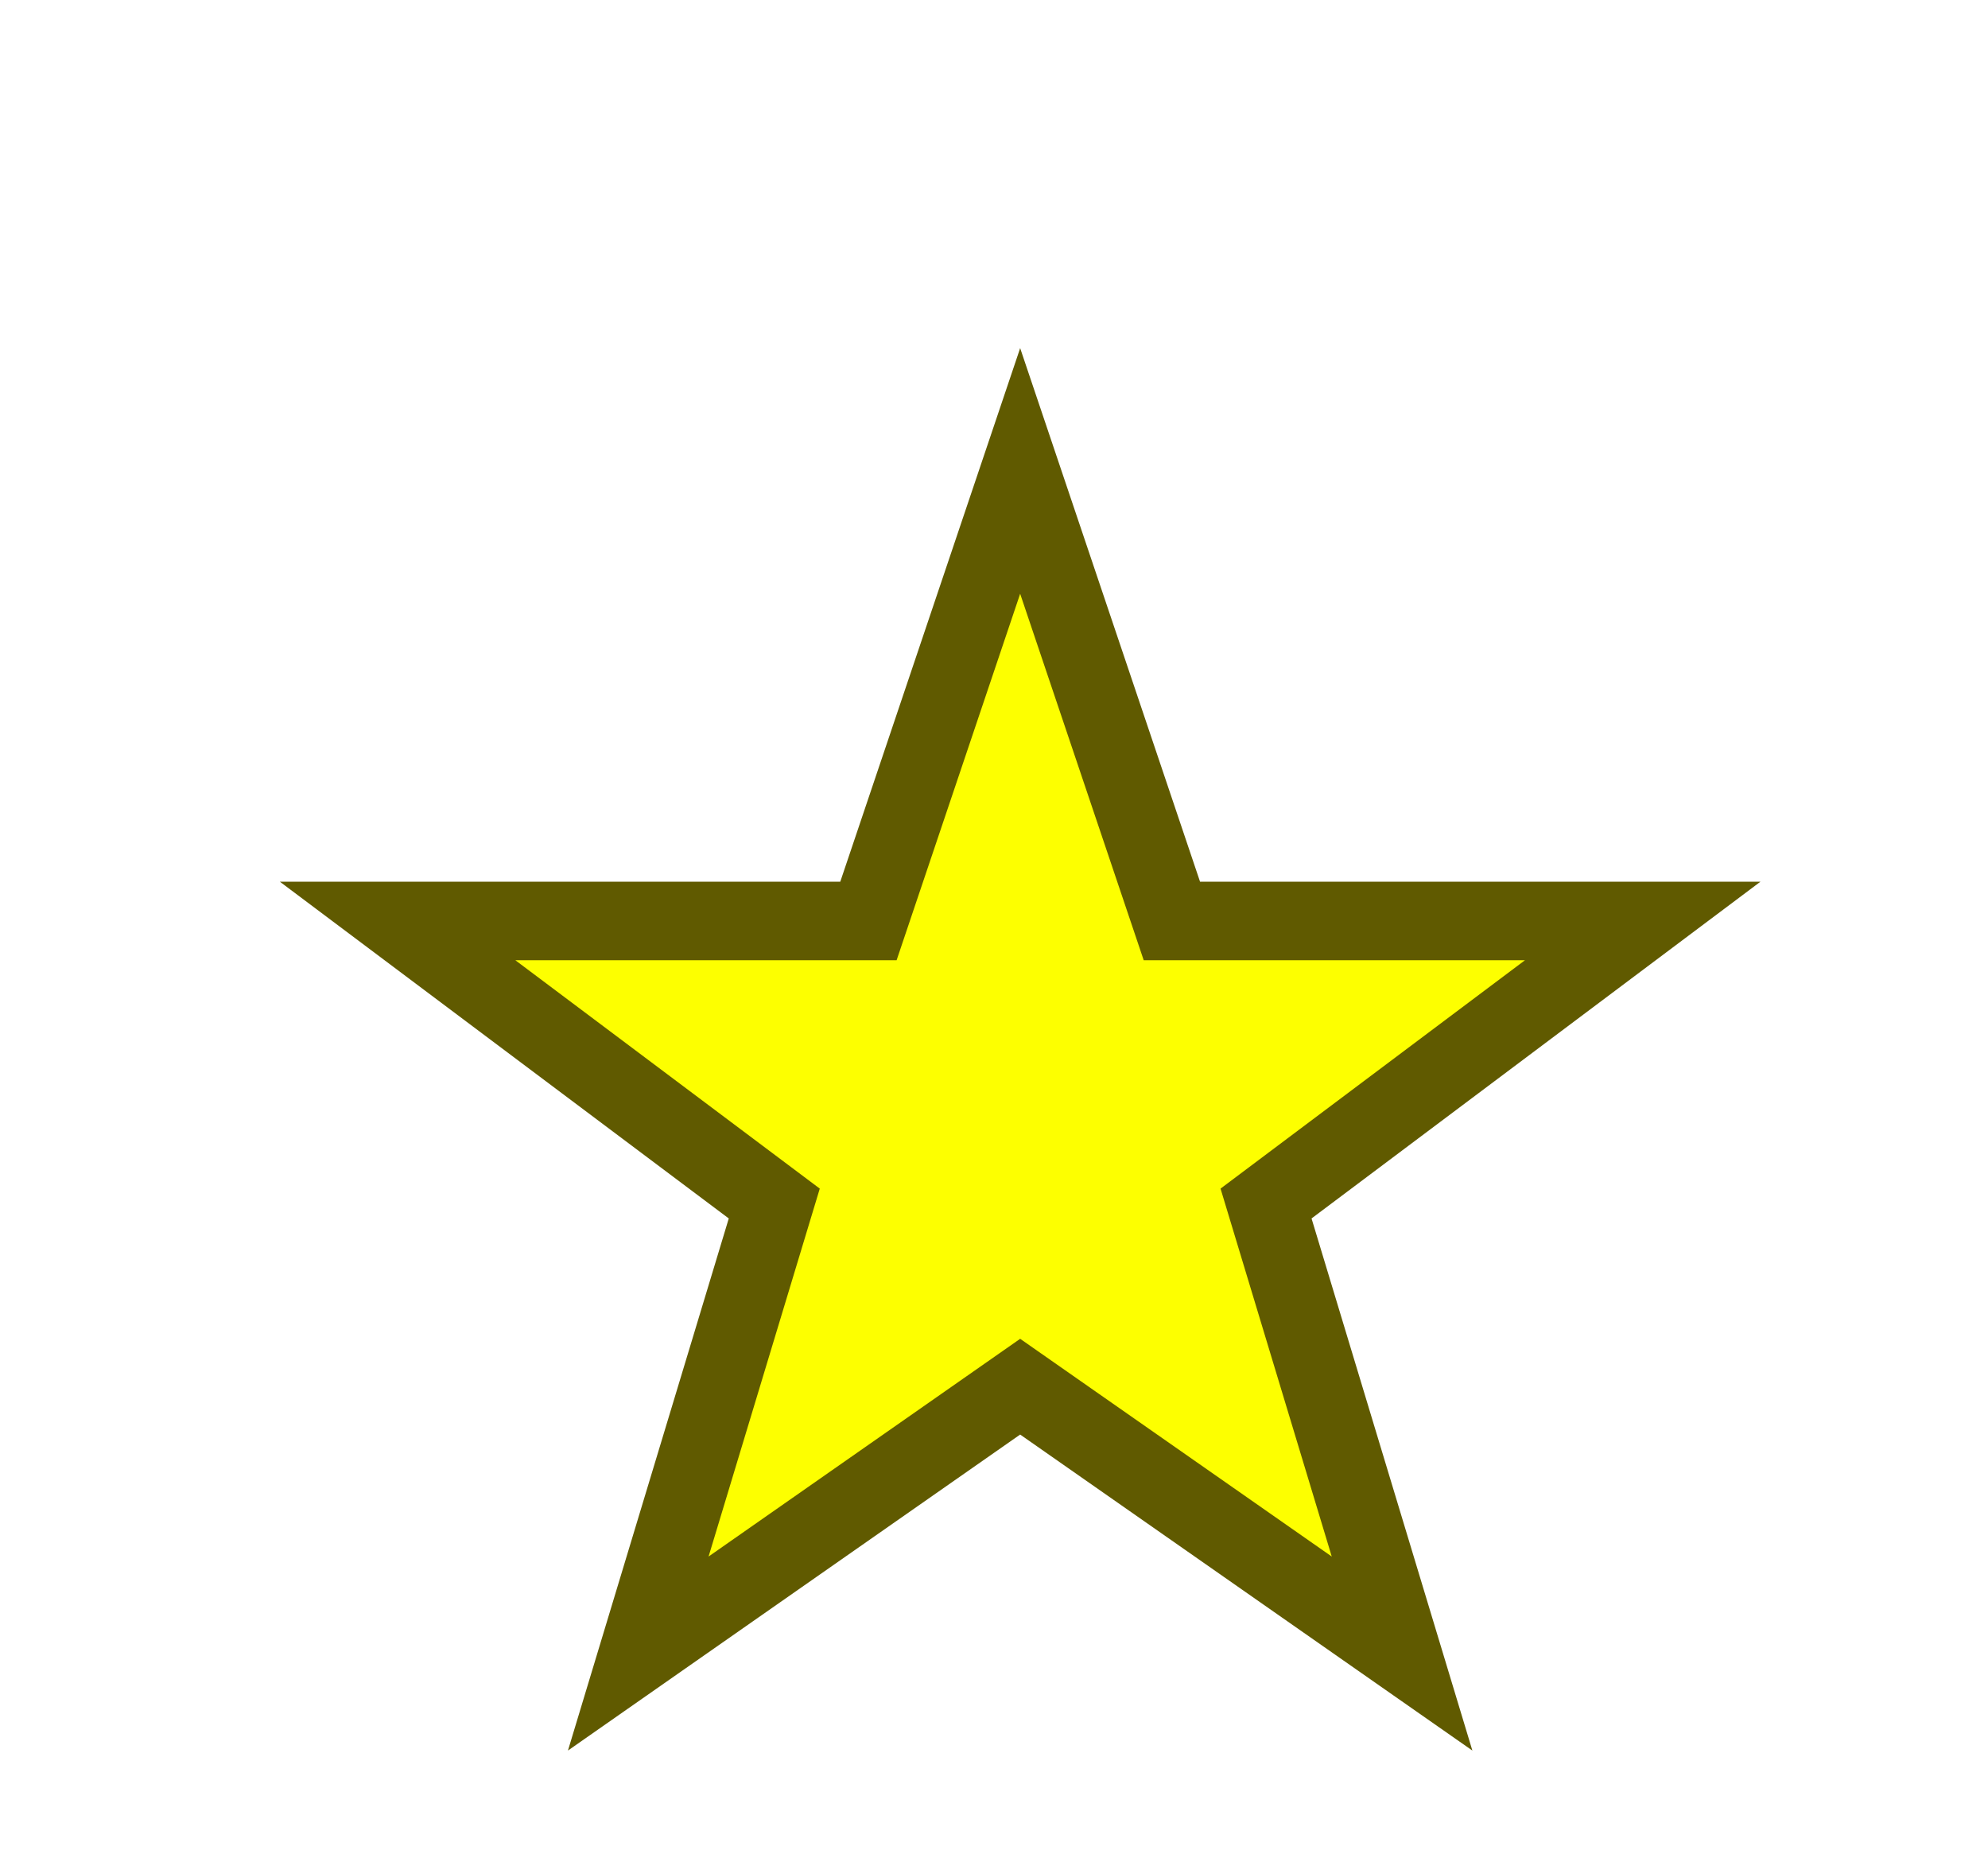
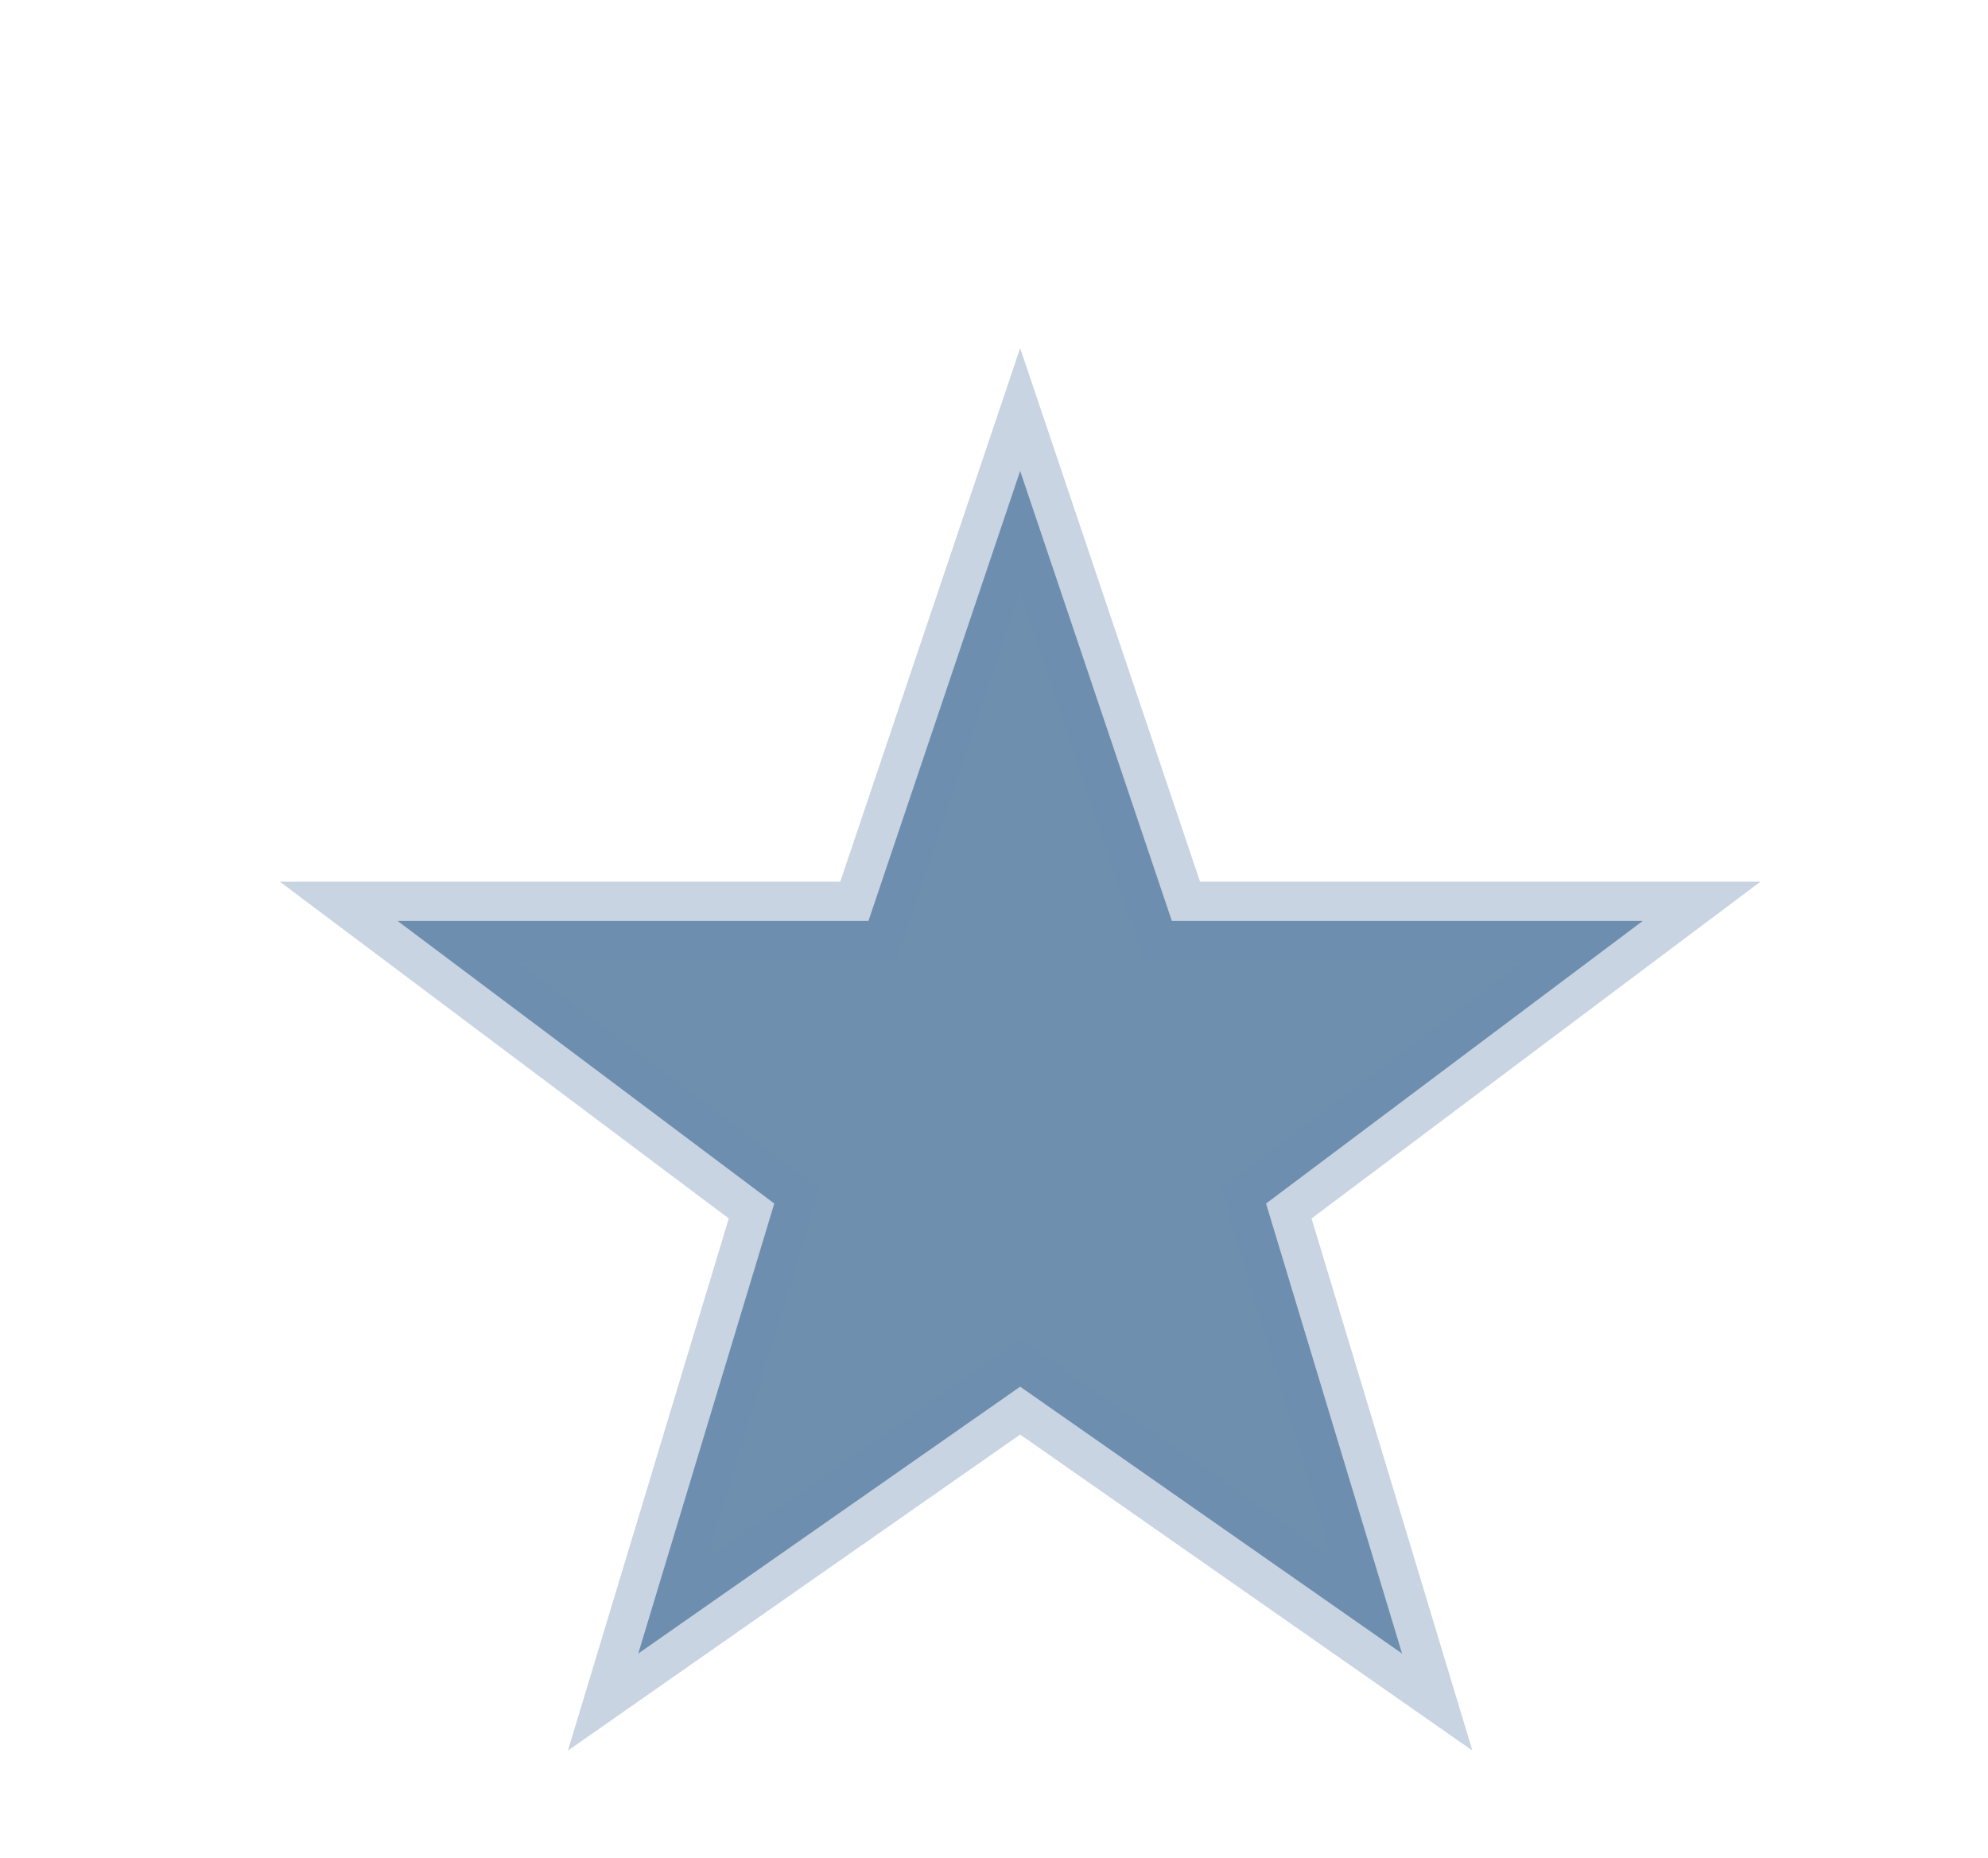
<svg xmlns="http://www.w3.org/2000/svg" width="30" viewBox="-45 -65 380 355" version="1.1" alt="complete">
-   <polygon fill="#fdff00" stroke="#605a00" stroke-width="15" points="150,25  179,111 269,111 197,165  223,251  150,200 77,251  103,165 31,111  121,111" />
+   <polygon fill="#6F8FAF" stroke="#6F8FAF" stroke-width="15" stroke-opacity="0.376" points="150,25  179,111 269,111 197,165  223,251  150,200 77,251  103,165 31,111  121,111" />
</svg>
